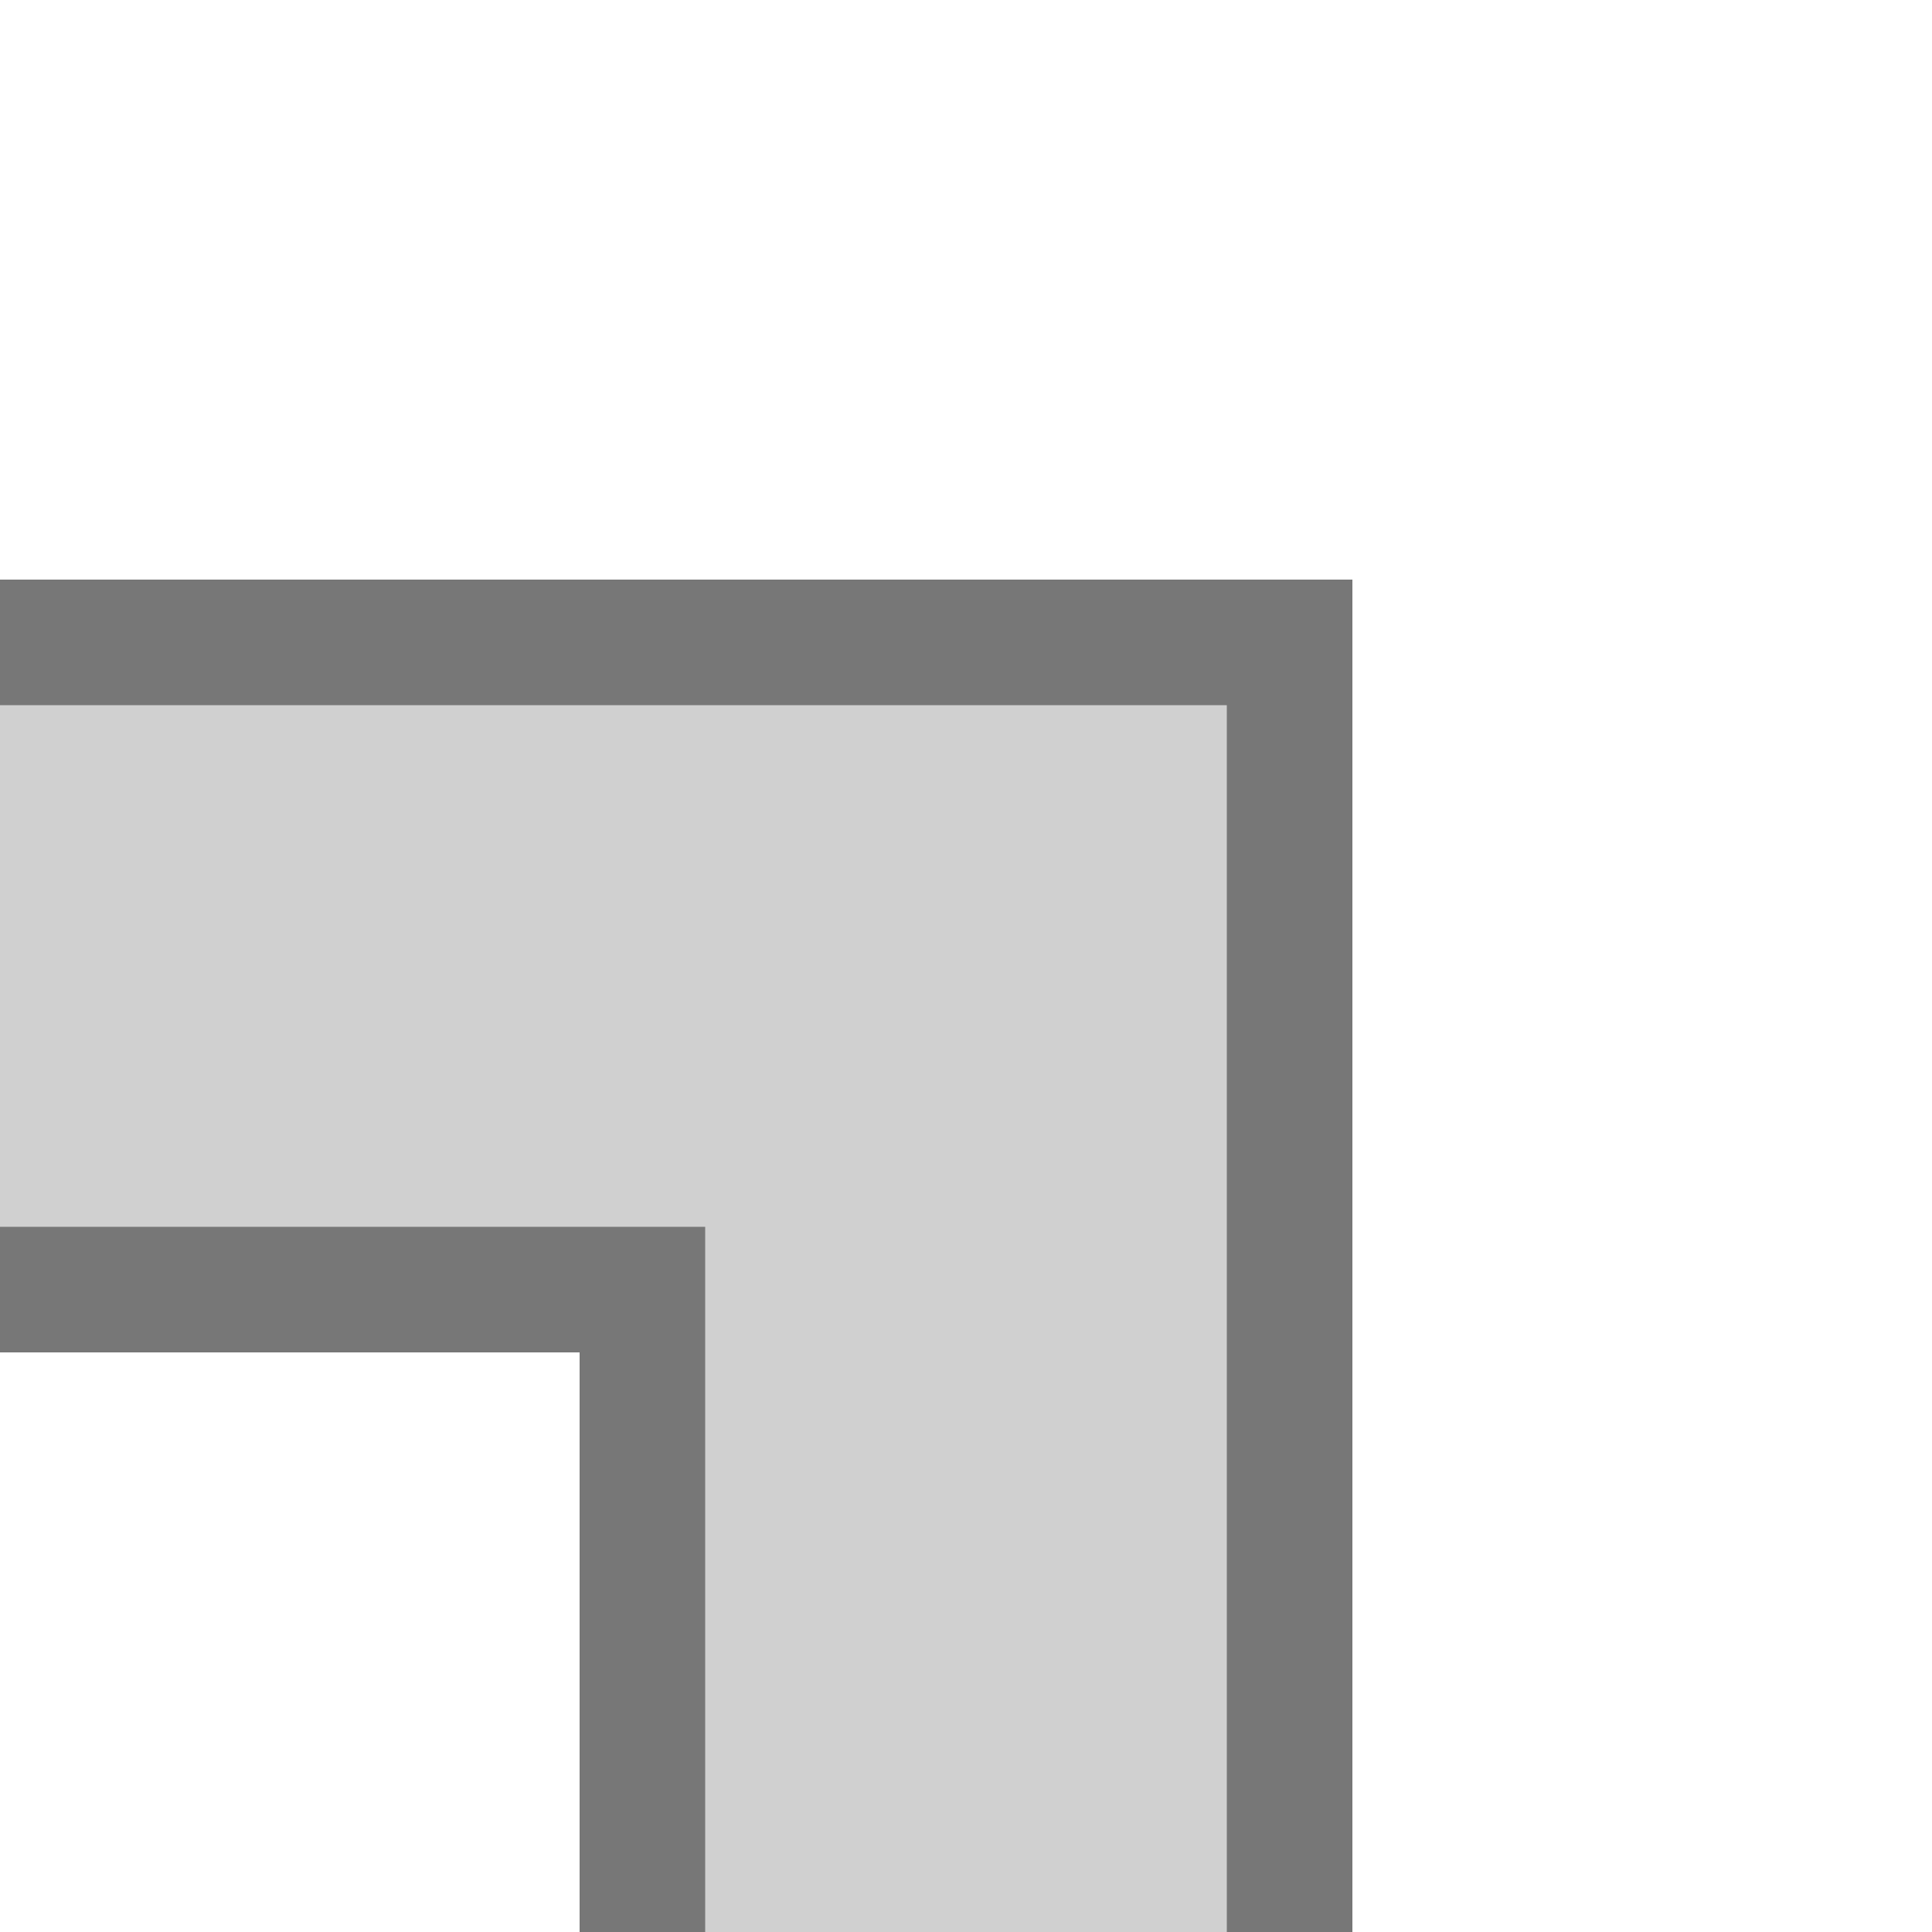
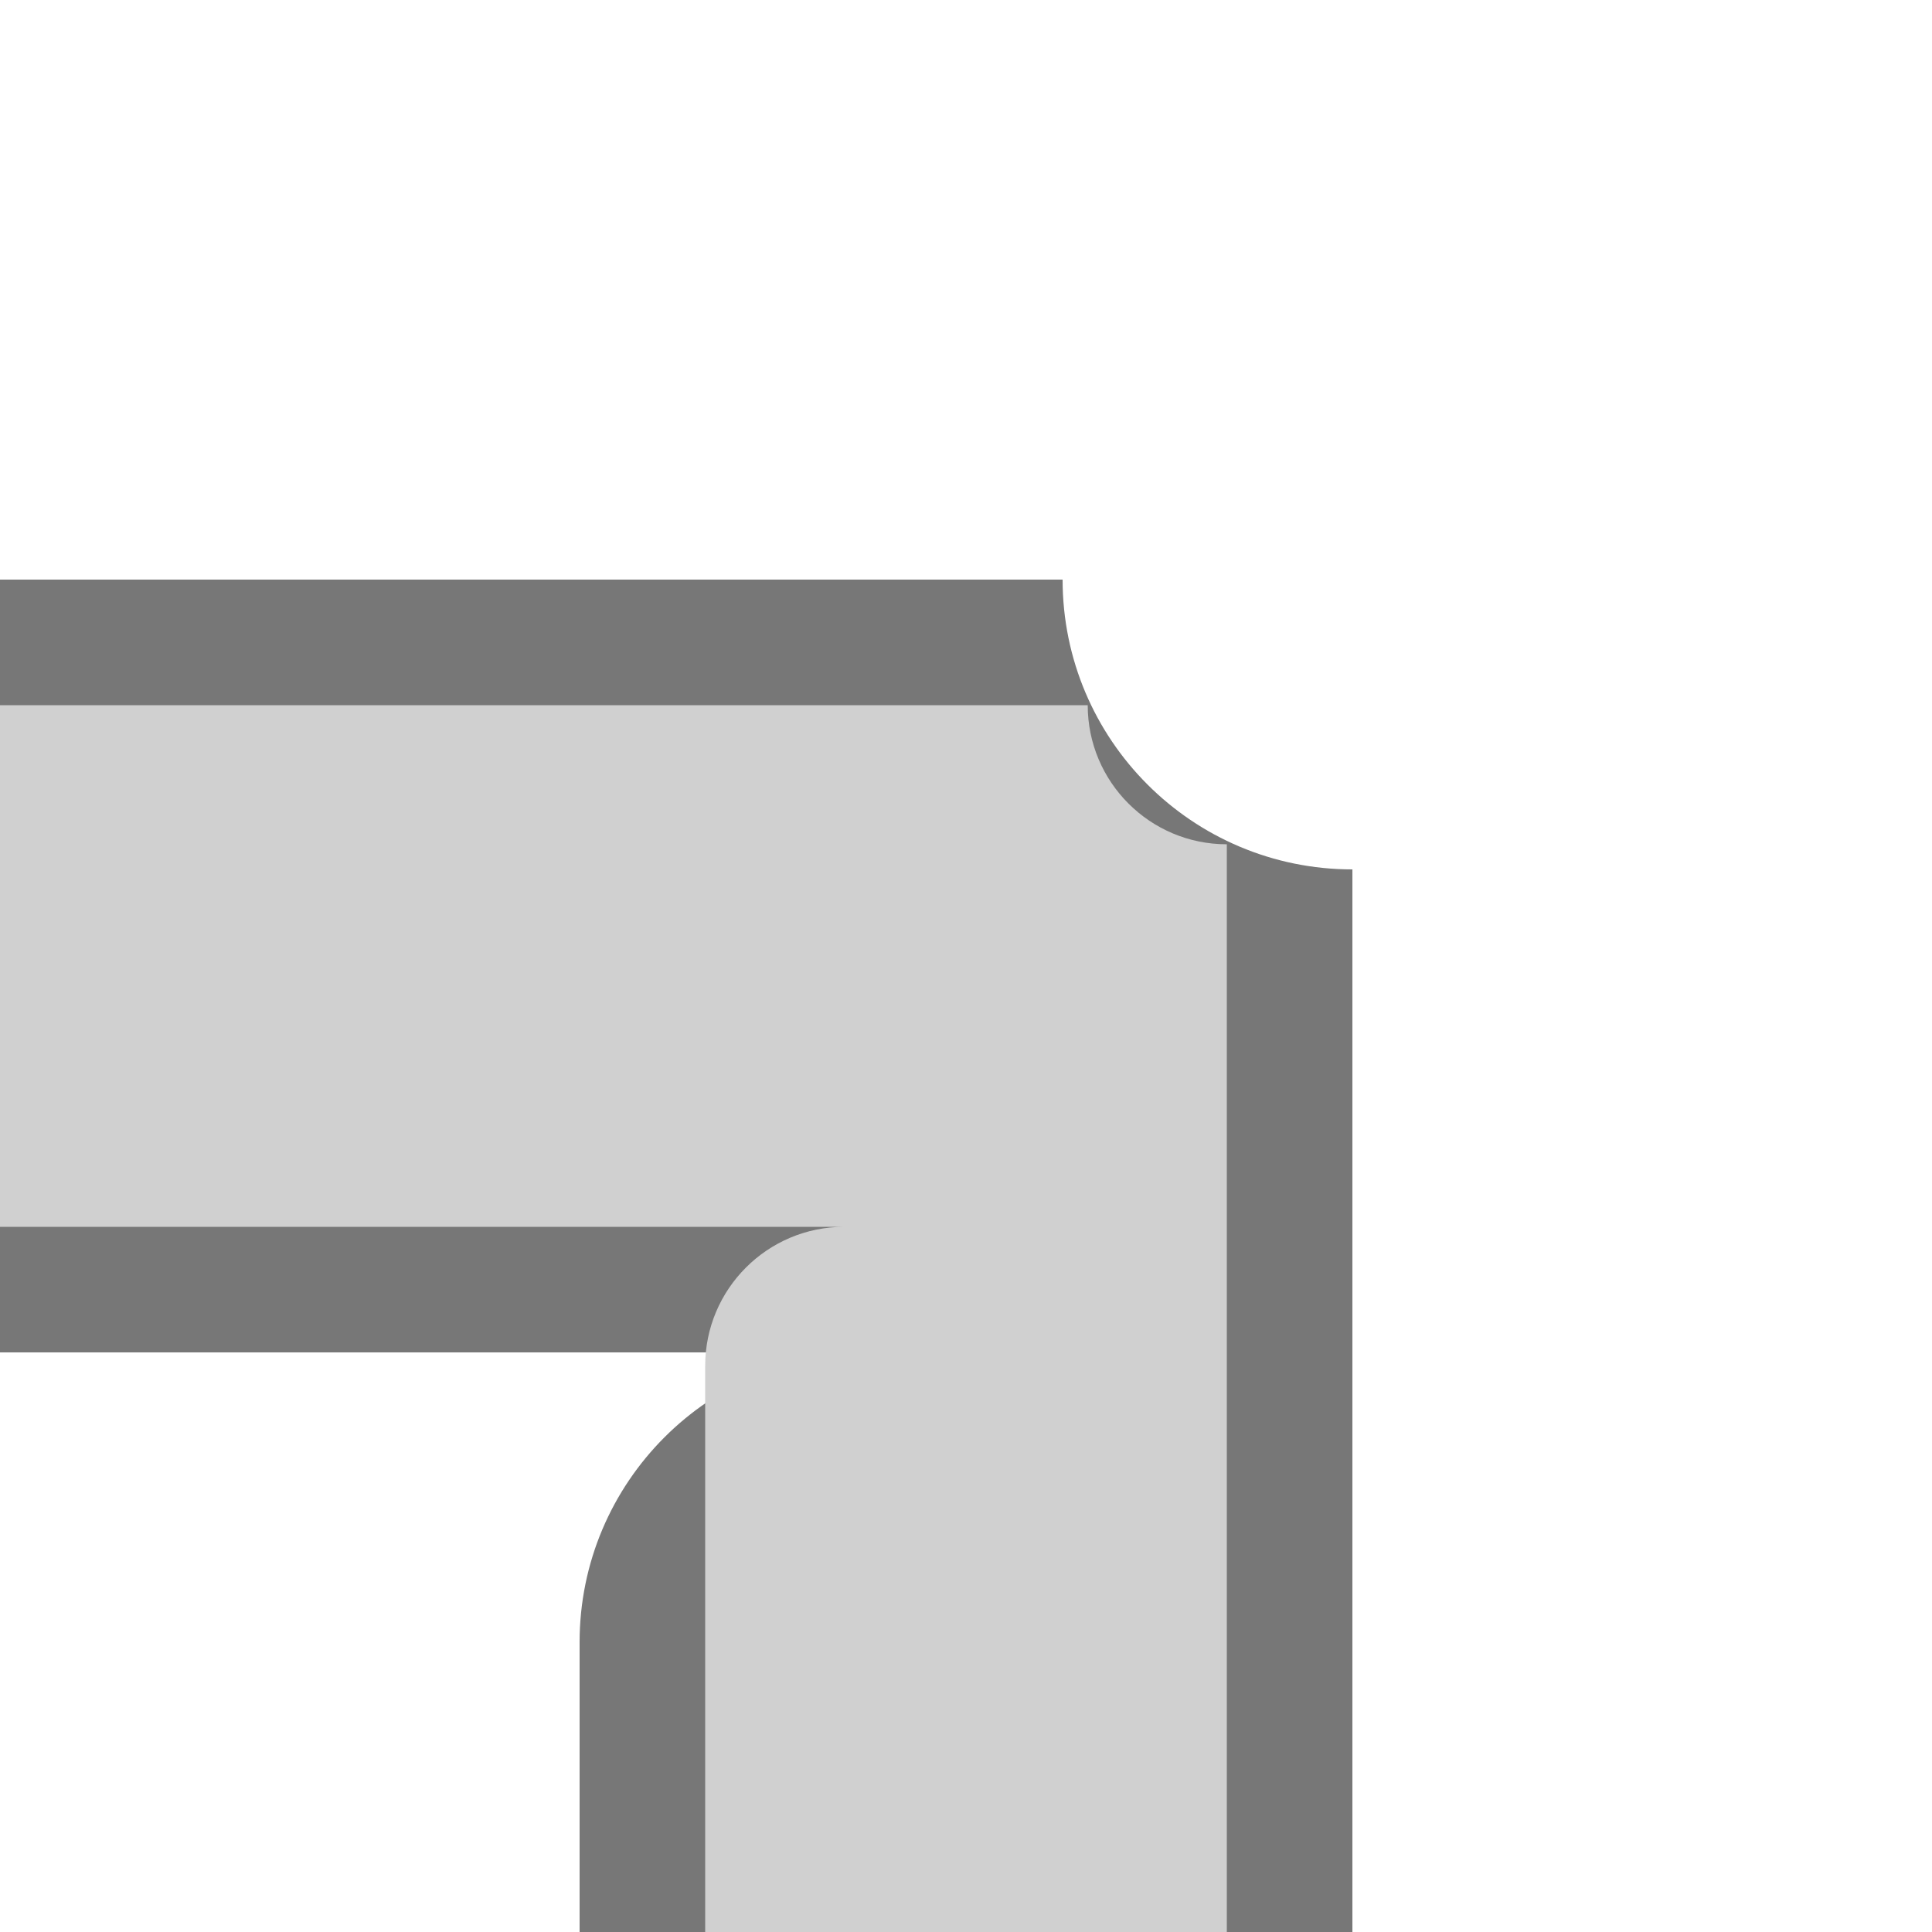
- <svg xmlns="http://www.w3.org/2000/svg" viewBox="0 0 144 144">
-   <path d="M43.2,43.2h57.6v100.8h-57.6z M0,43.2h100.8v57.6h-100.8z" fill="#777" />
-   <path d="M52.56,52.56h38.88v91.44h-38.88z M0,52.56h91.44v38.88h-91.44z" fill="#D0D0D0" />
+ <svg xmlns="http://www.w3.org/2000/svg" viewBox="0 0 144.0 144.0">
+   <g transform="rotate(180,72.0,72.0)">
+     <path d="M43.2,0H100.8V21.6A21.6,21.6 0 0,1 79.2,43.2H144.0V100.8H64.8A21.6,21.6 0 0,0 43.2,79.2V0Z" fill="#777" />
+     <path d="M52.56,0H91.44V42.192A10.368,10.368 0 0,1 81.072,52.56H144.0V91.44H62.928A10.368,10.368 0 0,0 52.56,81.072V0Z" fill="#D0D0D0" />
+   </g>
</svg>
